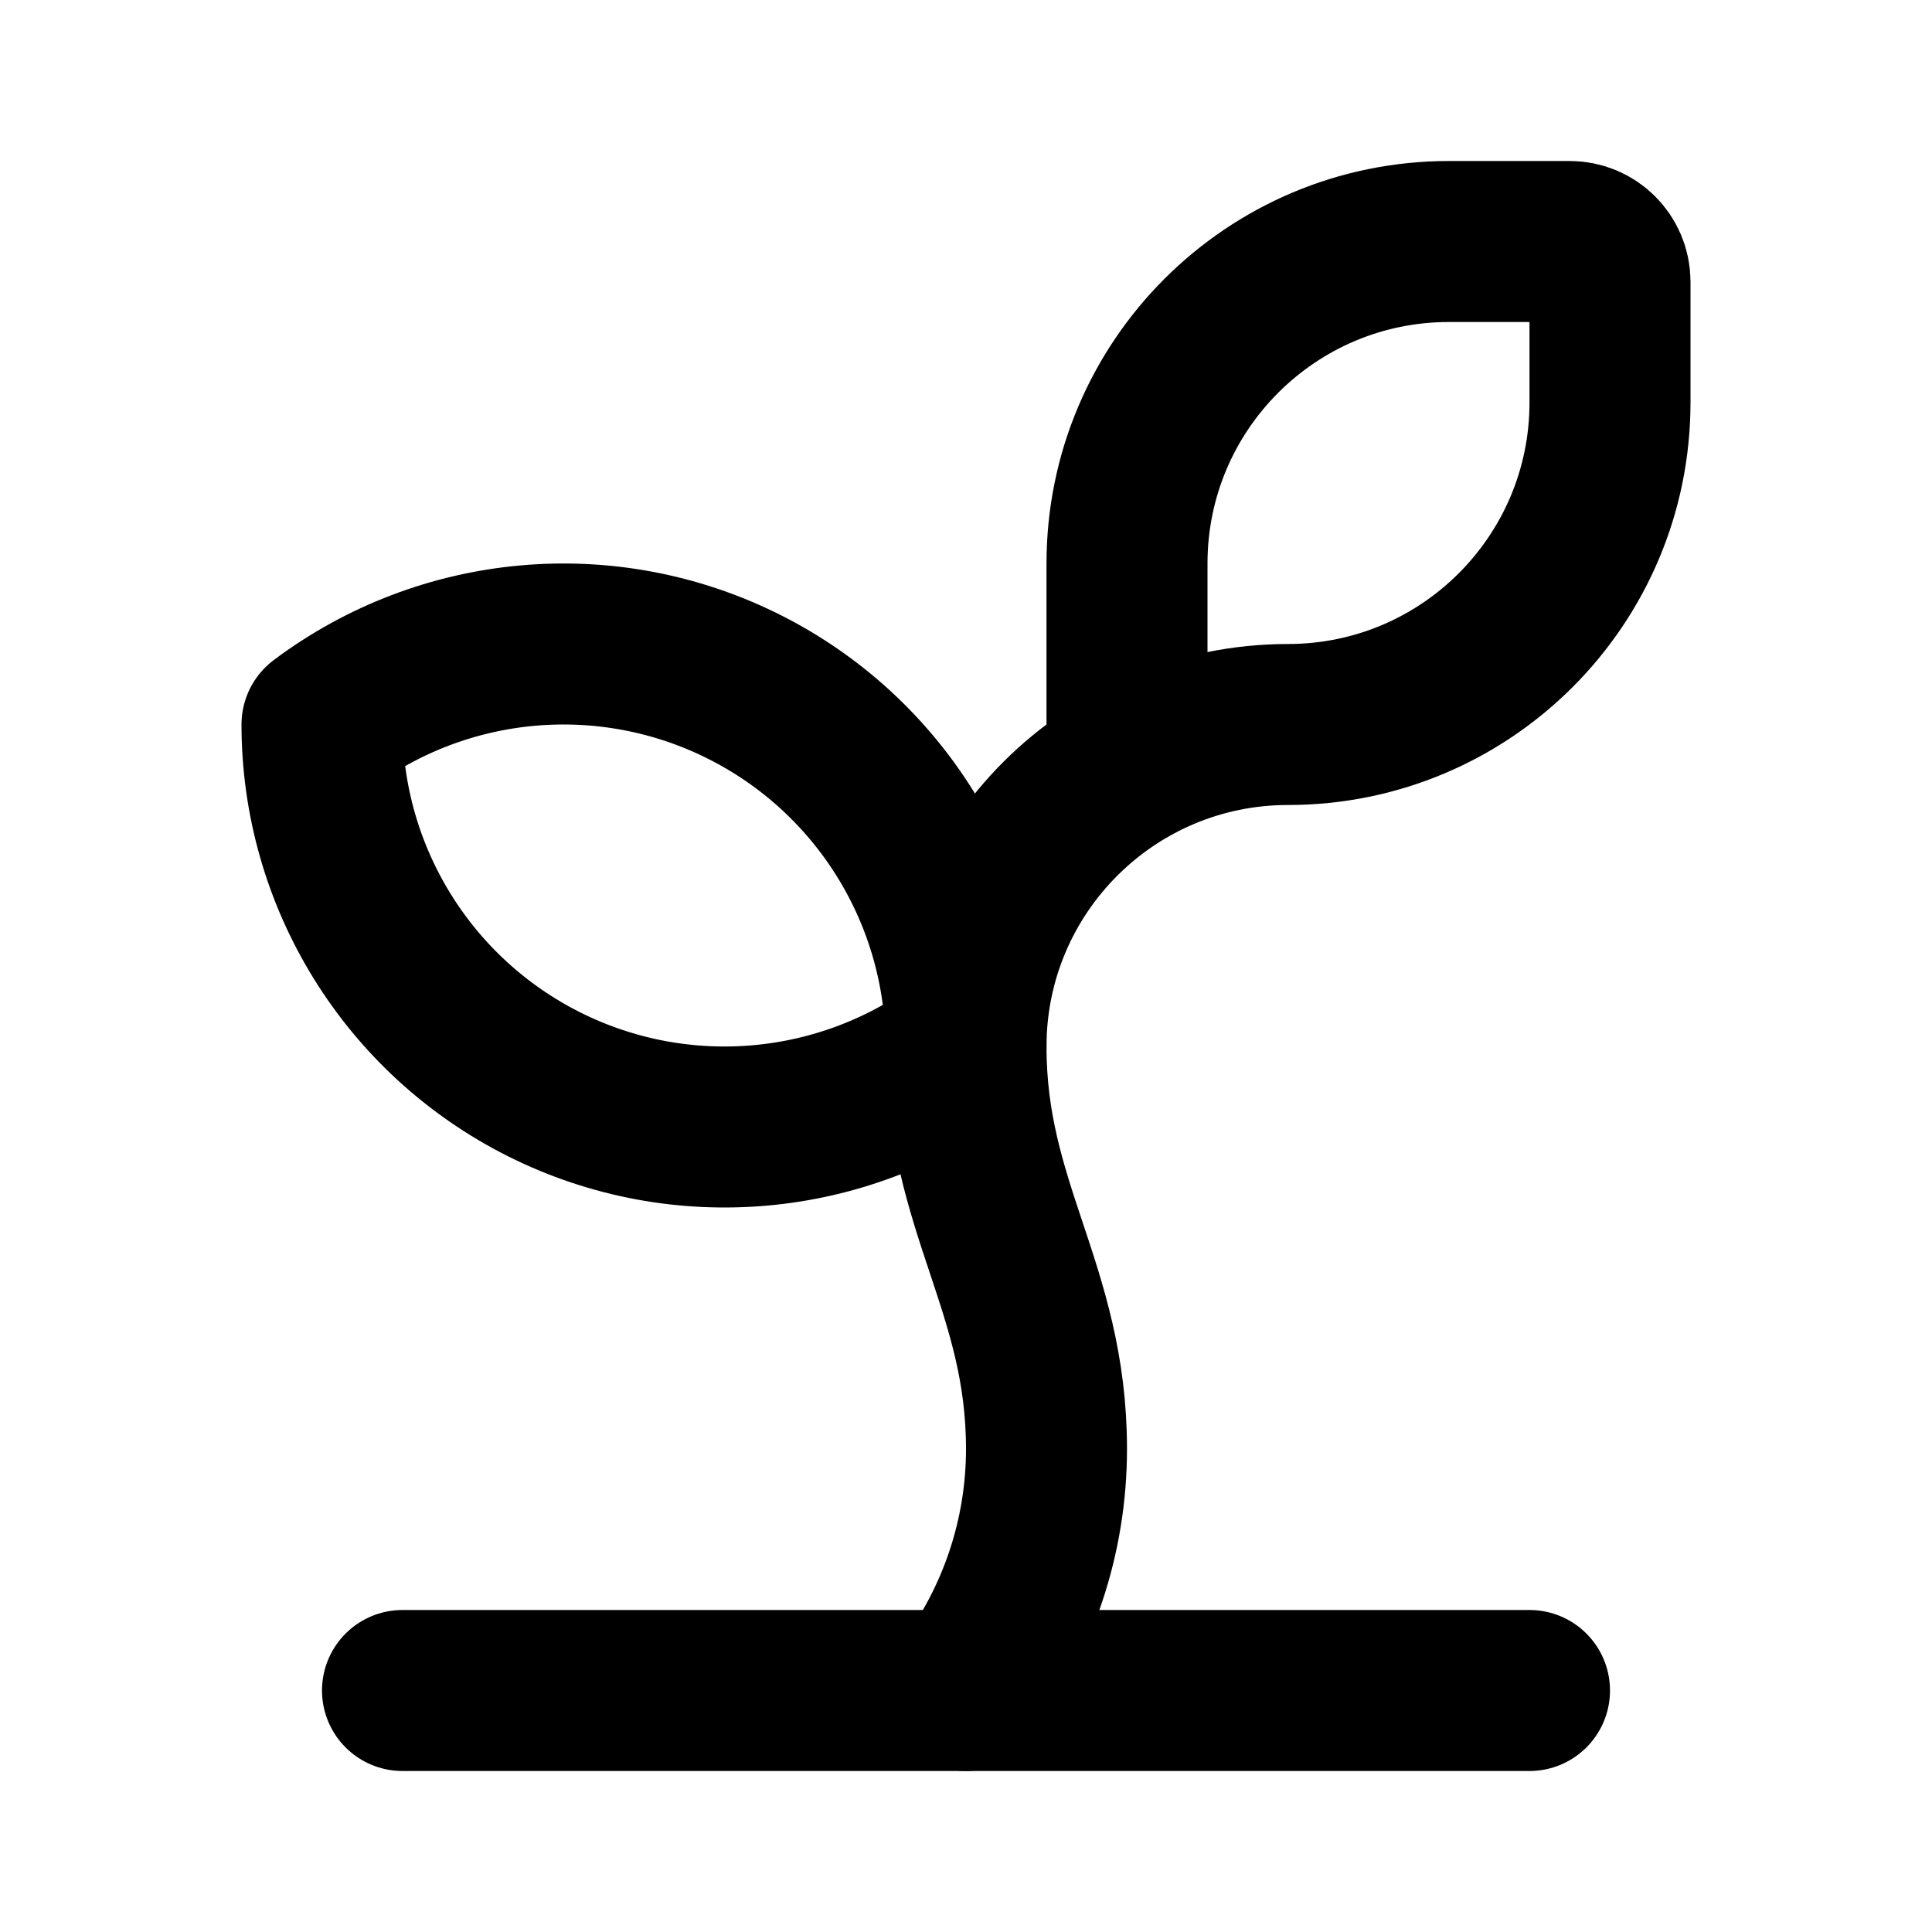
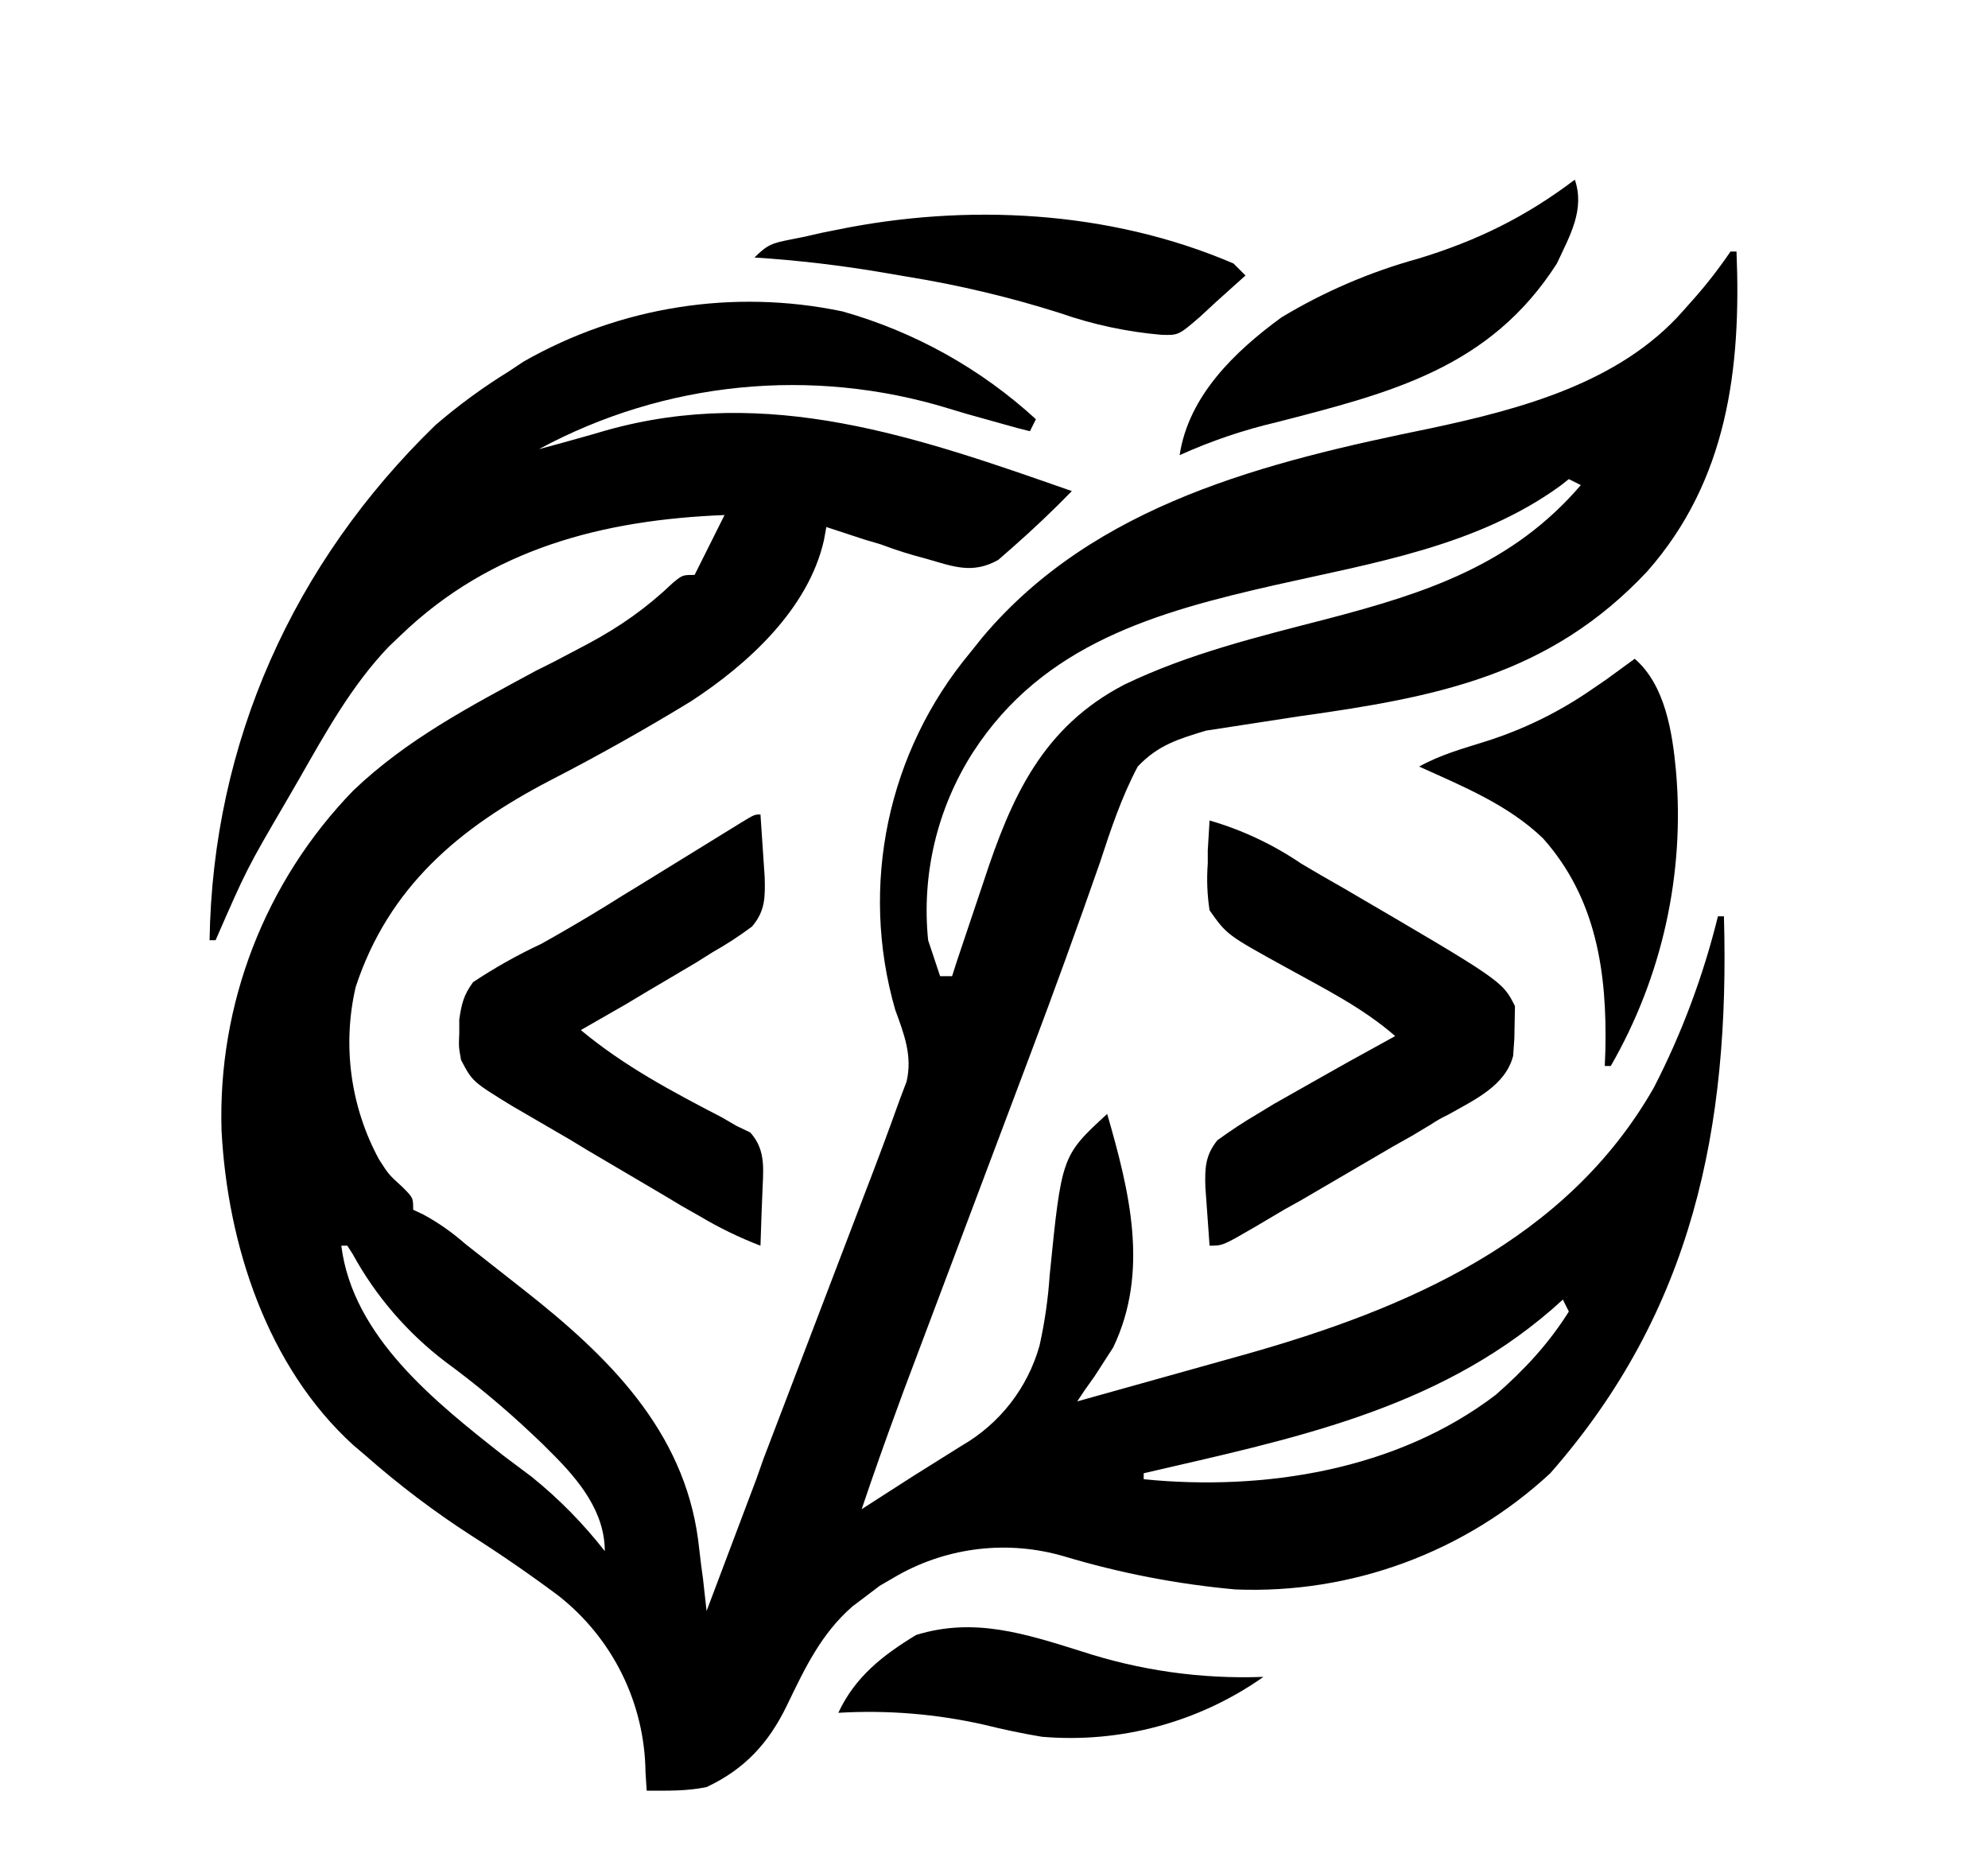
- <svg xmlns="http://www.w3.org/2000/svg" width="24" height="24" viewBox="0 0 24 24" fill="none" stroke="currentColor" stroke-width="2" stroke-linecap="round" stroke-linejoin="round" class="lucide lucide-sprout-icon lucide-sprout">
-   <path d="M14 9.536V7a4 4 0 0 1 4-4h1.5a.5.5 0 0 1 .5.5V5a4 4 0 0 1-4 4 4 4 0 0 0-4 4c0 2 1 3 1 5a5 5 0 0 1-1 3" />
-   <path d="M4 9a5 5 0 0 1 8 4 5 5 0 0 1-8-4" />
-   <path d="M5 21h14" />
+ <svg xmlns="http://www.w3.org/2000/svg" viewBox="0 0 332 312">
+   <path fill="currentColor" d="M263 30c1.7 5-.8 9.3-3 14-11.2 17.5-27.8 21.6-46.8 26.5A88 88 0 0 0 197 76c1.5-9.9 9.2-17.3 17-23a91 91 0 0 1 22.8-9.8c9.9-3 18-7 26.2-13.2m-57 14 2 2-4.9 4.4-2.7 2.5c-3.6 3.1-3.6 3.1-6.5 3a69 69 0 0 1-16.8-3.6q-12.6-4-25.6-6.1l-3.5-.6q-11-1.9-22-2.6c2.2-2.2 3-2.4 6-3l2.5-.5 2.6-.6 2.5-.5c21.8-4.5 45.7-3.3 66.4 5.6" />
+   <path fill="currentColor" d="M289 42h1c.8 19.5-1.5 38.2-14.9 53.4-16.3 17.4-35.2 21-58.1 24.2l-15.6 2.4c-4.6 1.4-8 2.4-11.4 6-2.7 5.1-4.5 10.5-6.3 16a1369 1369 0 0 1-11.8 32.5L151 232l-1.1 3q-3.1 8.4-6 17l8.4-5.4 8.3-5.2a28 28 0 0 0 13-16.7q1.3-5.8 1.7-11.8c2-19.9 2-19.9 9.6-26.9 3.7 12.8 7.1 26.3 1 39l-3.1 4.8-1.7 2.4-1.2 1.8 27.9-7.8c27-7.6 53.8-19 68.4-44.6q7-13.6 10.7-28.6h1c1 35.3-5.2 65.9-29 93a73 73 0 0 1-52.6 19.4 145 145 0 0 1-28.5-5.5A36 36 0 0 0 150 263l-3.1 1.8-2.9 2.2-1.6 1.2c-5.3 4.6-8 10.4-11 16.6s-7 10.6-13.4 13.6c-3.4.7-6.5.6-10 .6l-.2-3.1a38 38 0 0 0-14.6-29.5 240 240 0 0 0-14.5-10q-9.3-6-17.7-13.4l-2-1.7c-14.4-13.1-21-33.5-22-52.5A78 78 0 0 1 59 132c9-8.6 19.6-14.1 30.5-20l3-1.5 5.7-3c5.4-2.9 9.8-6 14.2-10.2C114 96 114 96 116 96l.8-1.6L121 86c-20.3.8-39 5.6-54 20l-2.1 2c-6.2 6.5-10.5 14.3-14.9 22l-2.2 3.8c-6.6 11.3-6.6 11.3-11.8 23.2h-1c.5-33 14-63 37.7-86q5.8-5 12.3-9l2.4-1.6a76 76 0 0 1 53.3-8.4A80 80 0 0 1 173 70l-1 2-2-.5-8.6-2.4-3-.9A89 89 0 0 0 90 75l3.7-1 5-1.4 2.4-.7C128.3 64.2 153.3 73 179 82a175 175 0 0 1-9.9 9.4l-2.4 2.1c-4.3 2.4-7.5 1.1-12-.2q-3.9-1-7.6-2.4l-2.7-.8L138 88l-.4 2.2c-2.6 11.5-12.7 20.7-22.2 26.9a370 370 0 0 1-23.5 13.2c-15.2 7.9-27 17.8-32.5 34.5a41 41 0 0 0 3.9 28.8c1.6 2.5 1.6 2.5 3.9 4.6C69 200 69 200 69 202l1.7.8q3.7 2 7 4.9l9.8 7.7c14 11 26.7 23.4 29.1 41.8l.5 4.2.3 2.2.6 5.4 8.3-22 1.2-3.4 16.8-44q3.1-8 6-16.1l1.1-2.9c1-4.3-.4-7.9-1.9-12A65 65 0 0 1 162 109l2-2.5c18.8-22.4 47.6-29.4 75-35 15-3.2 31.5-7.6 42-19.5l1.6-1.8q3.4-3.8 6.4-8.2m-27 38-1.4 1.1c-13.9 10.1-31.3 12.9-47.7 16.6-19.8 4.5-38.7 9.8-50.4 27.9A49 49 0 0 0 155 157l2 6h2l.8-2.5 4.5-13.4c4.6-14 9.8-25.7 23.5-32.8 10.8-5.2 22.4-8 34-11 16.4-4.3 30.8-9 42.2-22.3zM56 206l1 2Zm1 2c1.9 15.2 15.7 26.1 27 35l4.8 3.6A76 76 0 0 1 101 259c0-6.5-4.2-11.7-8.7-16.2l-1.7-1.7-1.9-1.8q-6.8-6.4-14.3-11.9a57 57 0 0 1-15.5-18L58 208zm204 9-1.9 1.7c-19.6 16.9-43.6 21.6-68.1 27.3v1c20.1 2 42.3-1.5 58.8-14.1 4.8-4.2 8.8-8.5 12.2-13.9z" />
+   <path fill="currentColor" d="M273 110c5.1 4.4 6.3 12.3 6.9 18.8A84 84 0 0 1 269 178h-1l.1-2.6c.3-13-1.5-25.4-10.4-35.4-5.8-5.6-13.4-8.7-20.7-12 3.6-2 7.3-3 11.1-4.2A66 66 0 0 0 266 115l2.2-1.5zm-146 26 .7 10.4c.1 3.4.1 5.7-2.1 8.3a60 60 0 0 1-6.6 4.3l-2.7 1.7-8.8 5.2-3 1.8L97 172c7.2 6 15.3 10.3 23.6 14.6l2.4 1.4 2.3 1.1c2.8 3.1 2.1 6.6 2 10.6l-.1 2.4-.2 5.9a65 65 0 0 1-10.1-4.9l-3-1.7-3-1.8L98 192l-2.8-1.7-9.8-5.7c-6.5-4-6.5-4-8.4-7.6-.4-2.2-.4-2.2-.3-4.5v-2.3c.4-2.6.7-4 2.3-6.2a87 87 0 0 1 11.4-6.4l2.3-1.3q5.8-3.3 11.5-6.9l2.3-1.4 17.2-10.6c2.3-1.4 2.3-1.4 3.3-1.4m75 1a54 54 0 0 1 15.3 7.2l3.4 2 3.5 2c26.7 15.6 26.7 15.6 28.8 19.8l-.1 5.4-.2 2.9c-1.3 5-6.4 7.3-10.8 9.8q-1.5.7-3 1.7l-3 1.8-3.2 1.8-15.4 9-2.7 1.5-4.9 2.9c-5.5 3.2-5.5 3.2-7.7 3.2l-.7-9.8c-.1-3.2 0-5.3 2-7.8q3.3-2.4 6.7-4.4l2.8-1.7 9.2-5.2 3.2-1.8 7.8-4.3c-5.5-4.8-12-8-18.3-11.5-9.8-5.4-9.8-5.4-12.7-9.5a34 34 0 0 1-.3-7.8V142zm-21.5 138.7A87 87 0 0 0 211 280a56 56 0 0 1-37 10q-4.8-.8-9.6-2a87 87 0 0 0-24.4-2c2.8-6 7.4-9.6 13-13 9.7-3 18.2-.2 27.5 2.7" />
</svg>
